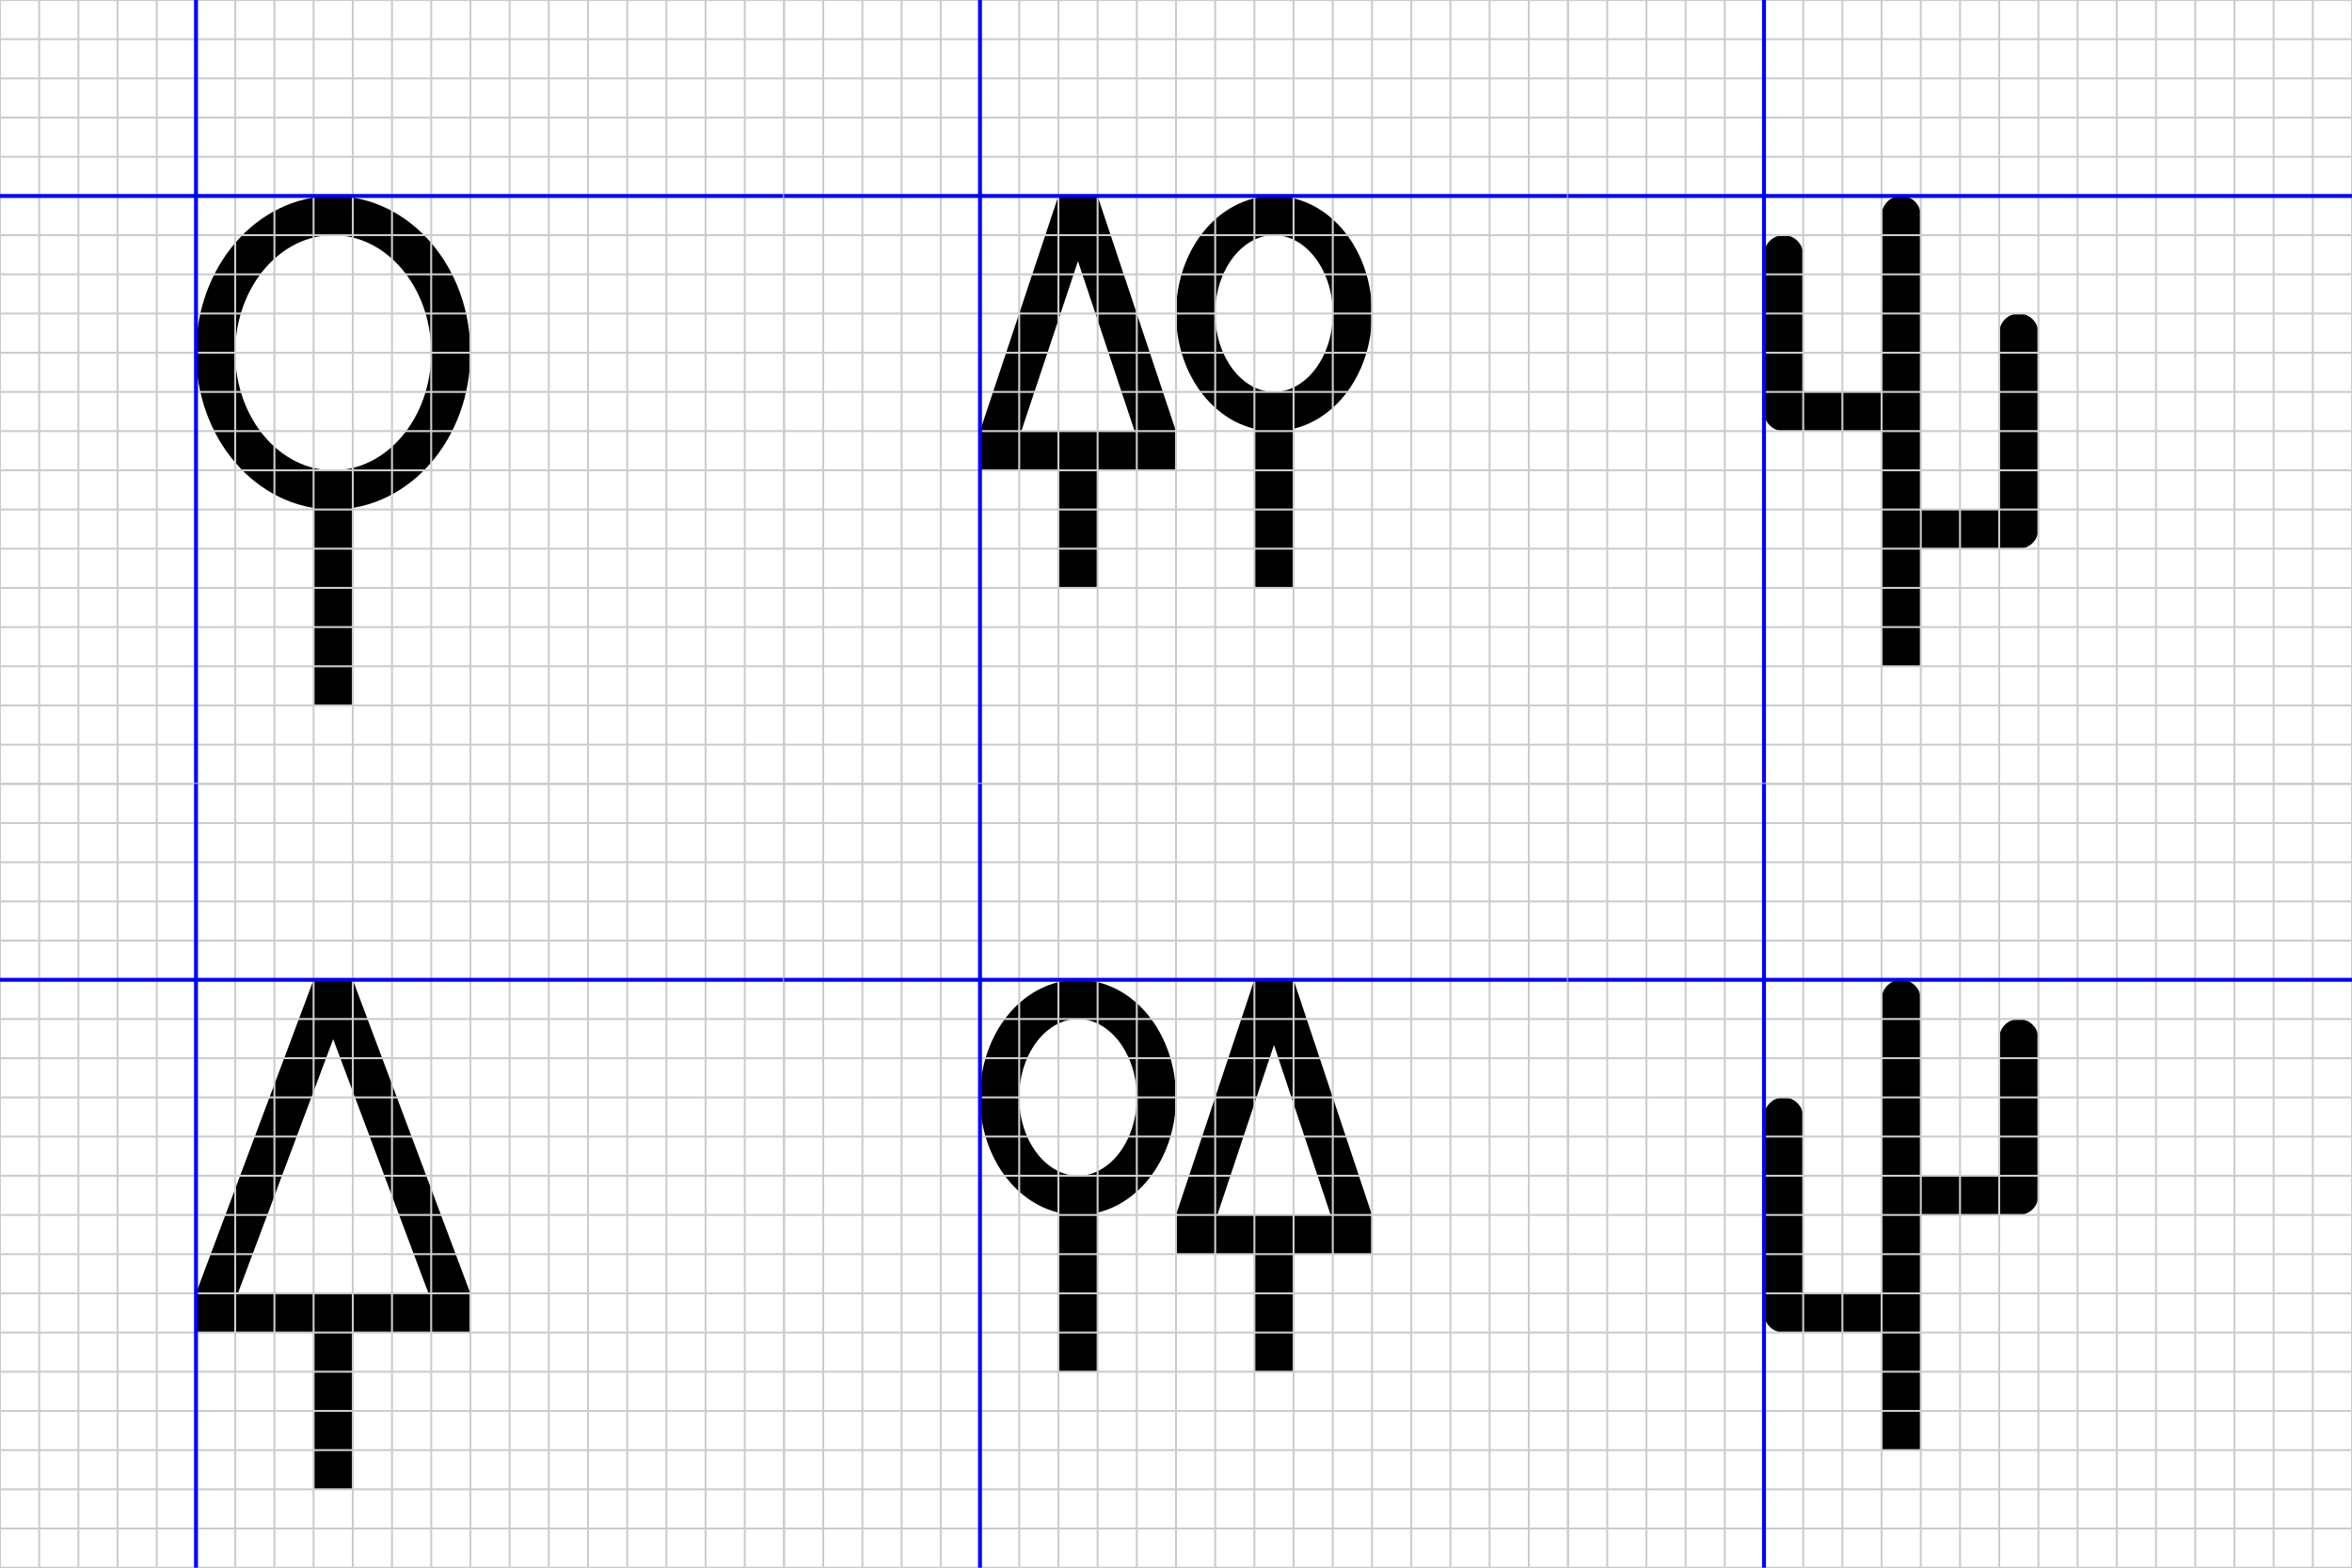
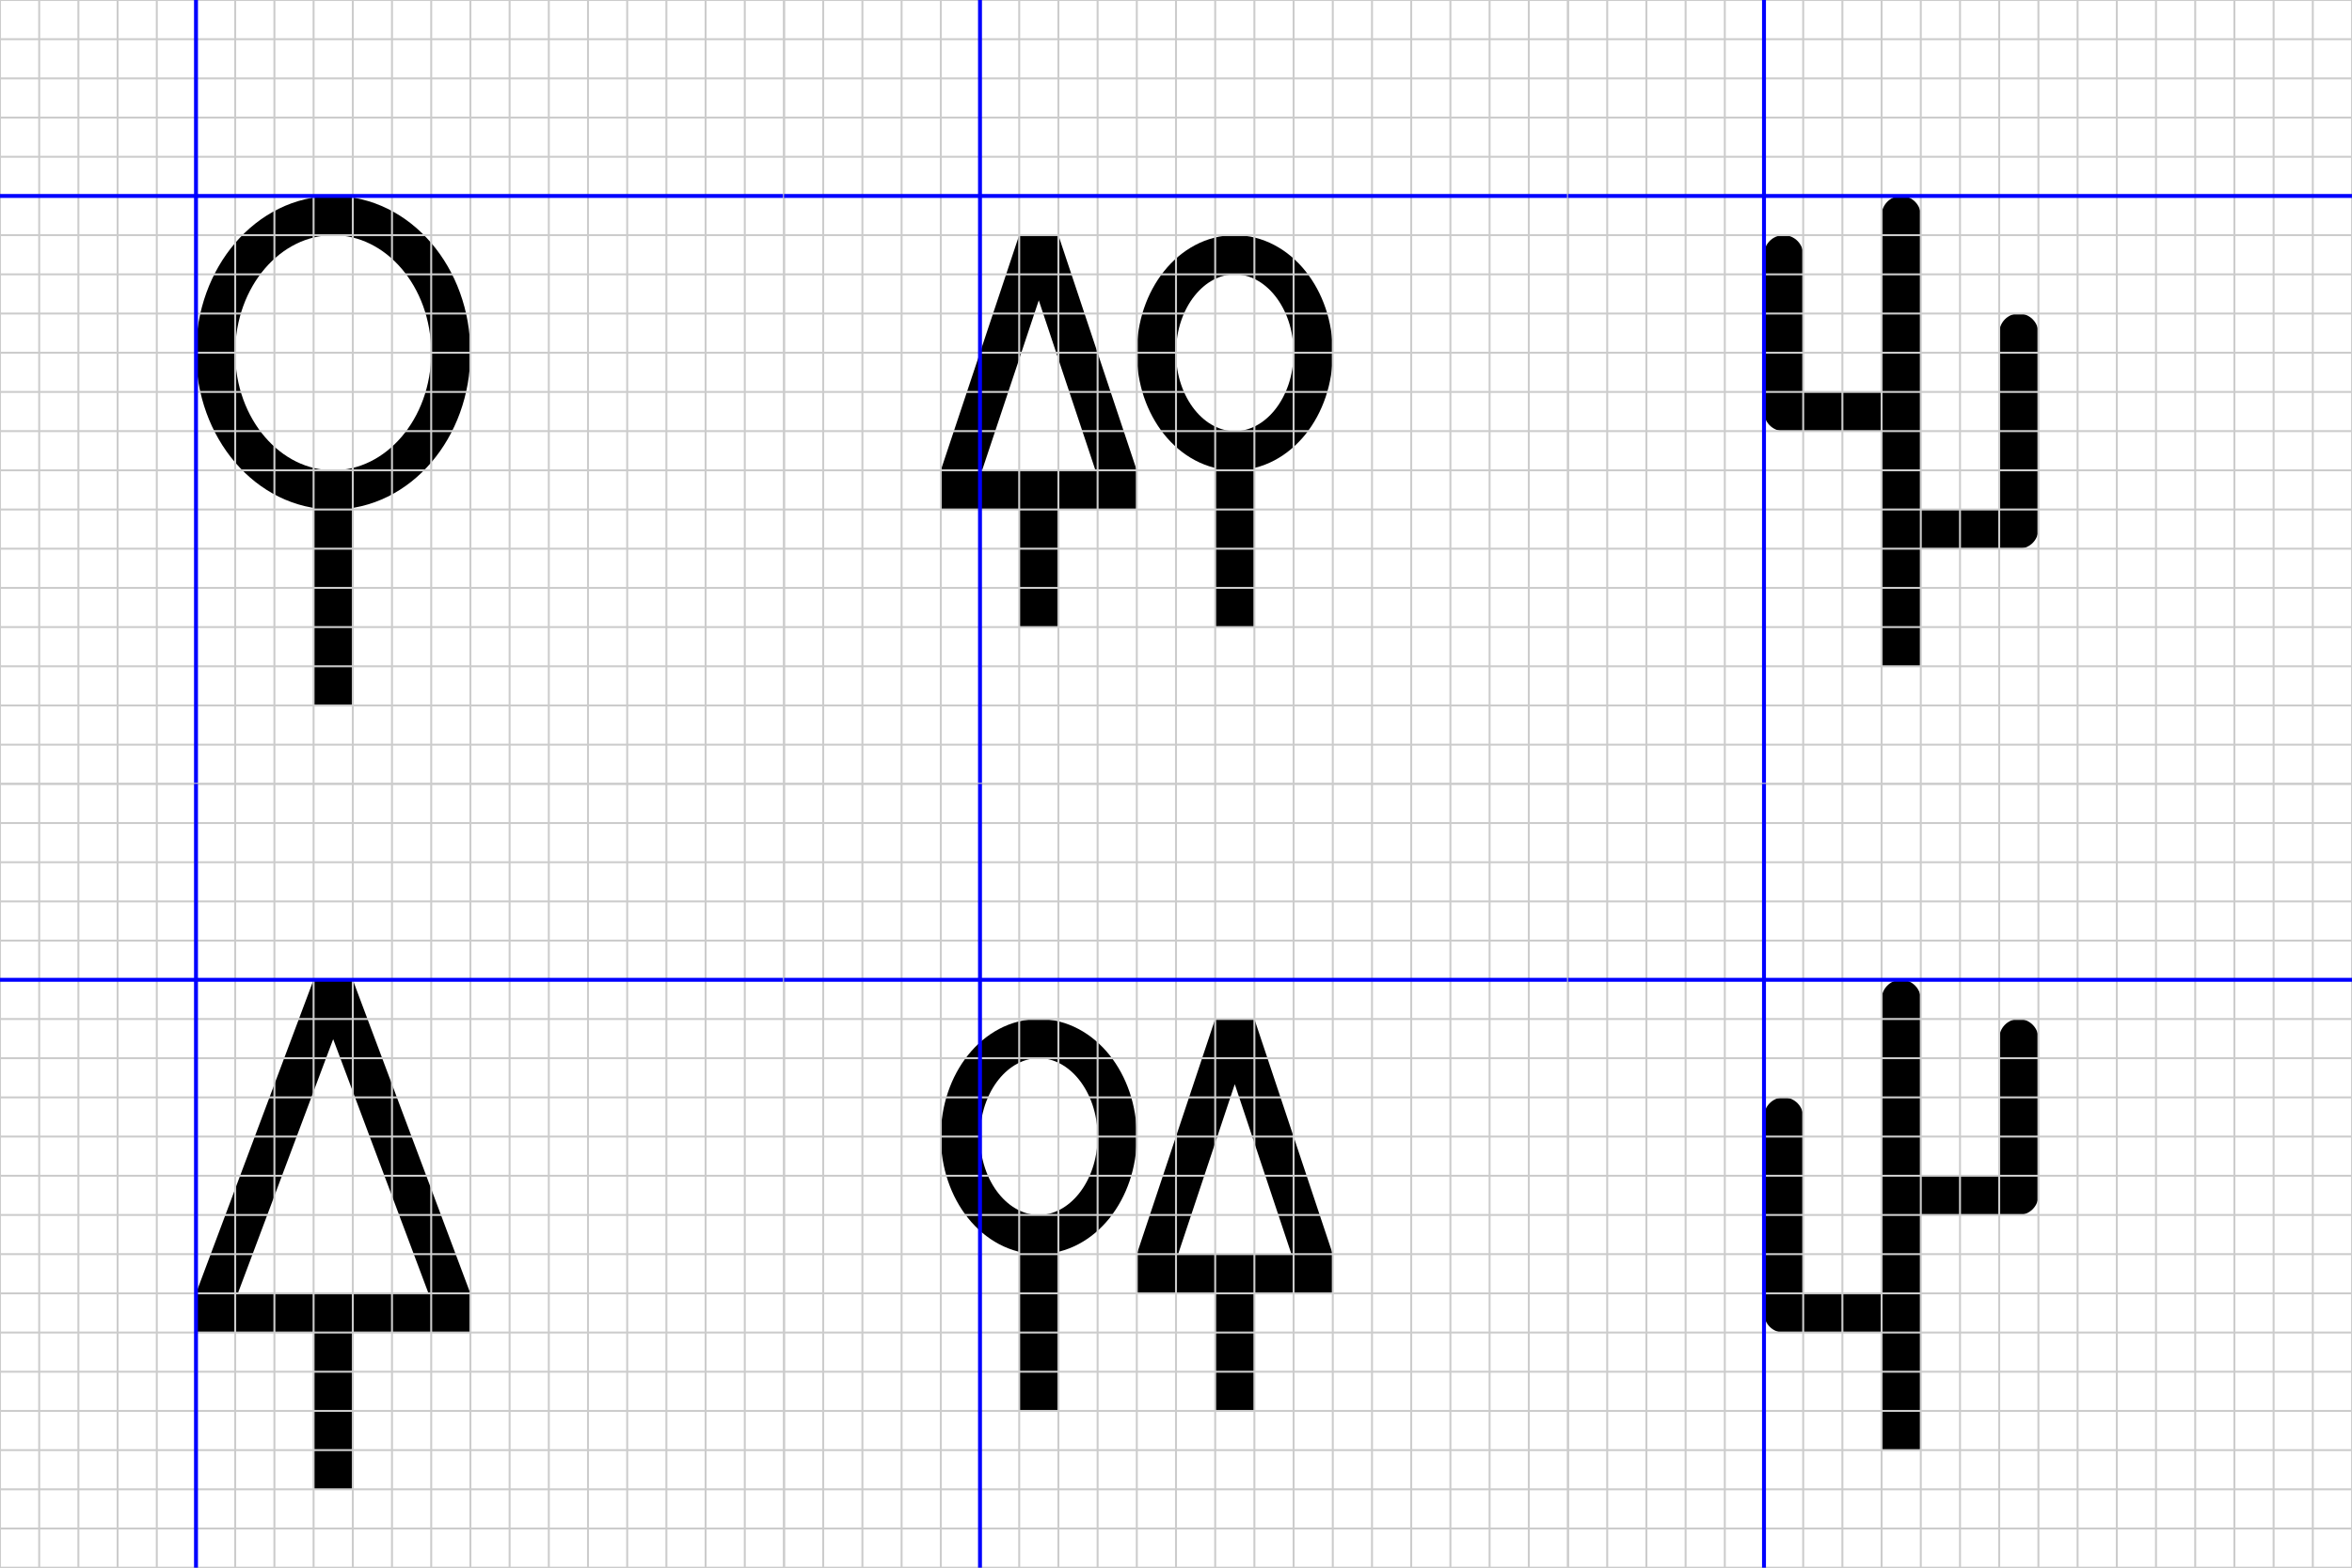
<svg xmlns="http://www.w3.org/2000/svg" xmlns:xlink="http://www.w3.org/1999/xlink" width="600" height="400" viewBox="0 0 60 40">
  <defs>
    <g id="grid">
      <path d="m-5,-5 v20 m1,0 v-20 m1,0 v20 m1,0 v-20 m1,0 v20 m1,0 v-20 m1,0 v20 m1,0 v-20 m1,0 v20 m1,0 v-20 m1,0 v20 m1,0 v-20 m1,0 v20 m1,0 v-20 m1,0 v20 m1,0 v-20 m1,0 v20 m1,0 v-20 m1,0 v20 m1,0 v-20 m1,0 v20" stroke-width=".05" stroke="#ccc" fill="none" />
      <path d="m-5,-5 h20 m0,1 h-20 m0,1 h20 m0,1 h-20 m0,1 h20 m0,1 h-20 m0,1 h20 m0,1 h-20 m0,1 h20 m0,1 h-20 m0,1 h20 m0,1 h-20 m0,1 h20 m0,1 h-20 m0,1 h20 m0,1 h-20 m0,1 h20 m0,1 h-20 m0,1 h20 m0,1 h-20 m0,1 h20" stroke-width=".05" stroke="#ccc" fill="none" />
      <path d="m0,-5 v20 m-5,-15 h20" stroke-width=".1" stroke="blue" fill="none" />
    </g>
  </defs>
  <g id="broadleaved" transform="translate(5,5)">
    <path d="m3.5,13 v-5.5 a3,3.5 0 0 1 0,-7 3,3.5 0 0 1 0,7" stroke-width="1" stroke="#000" fill="none" />
    <use xlink:href="#grid" />
  </g>
  <g id="needleleaved" transform="translate(5,25)">
    <path d="m3.5,13 v-4.5 m-3,0 v-.409 l2.846,-7.591 h.307 l2.846,7.591 v.409 z" stroke-width="1" stroke="#000" fill="none" />
    <use xlink:href="#grid" />
  </g>
  <g id="mixed1" transform="translate(25,5)">
-     <path d="m2.5,10 v-3.5 m-2,0 v-.419 l1.86,-5.581 h.279 l1.86,5.581 v.419 z m7,3.5 v-4.5 a2,2.5 0 0 1 0,-5 2,2.5 0 0 1 0,5" stroke-width="1" stroke="#000" fill="none" />
+     <path d="m1.5,11 v-3.5 m-2,0 v-.419 l1.86,-5.581 h.279 l1.86,5.581 v.419 z m7,3.5 v-4.5 a2,2.5 0 0 1 0,-5 2,2.5 0 0 1 0,5" stroke-width="1" stroke="#000" fill="none" />
    <use xlink:href="#grid" />
  </g>
  <g id="mixed2" transform="translate(25,25)">
-     <path d="m7.5,10 v-3.5 m-2,0 v-.419 l1.86,-5.581 h.279 l1.86,5.581 v.419 z m-3,3.5 v-4.5 a2,2.5 0 0 1 0,-5 2,2.5 0 0 1 0,5" stroke-width="1" stroke="#000" fill="none" />
+     <path d="m6.5,11 v-3.5 m-2,0 v-.419 l1.86,-5.581 h.279 l1.86,5.581 v.419 z m-3,3.5 v-4.5 a2,2.5 0 0 1 0,-5 2,2.5 0 0 1 0,5" stroke-width="1" stroke="#000" fill="none" />
    <use xlink:href="#grid" />
  </g>
  <g id="leafless1" transform="translate(45,5)">
    <path d="m.5,1.5 v4 m0,0 h3 m0,0 v6.5 v-11.5 m0,8 h3 m0,0 v-5" stroke="#000" stroke-width="1" stroke-linecap="round" />
    <use xlink:href="#grid" />
  </g>
  <g id="leafless2" transform="translate(45,25)">
    <path d="m.5,3.5 v5 m0,0 h3 m0,0 v3.5 v-11.5 m0,5 h3 m0,0 v-4" stroke="#000" stroke-width="1" stroke-linecap="round" />
    <use xlink:href="#grid" />
  </g>
</svg>
